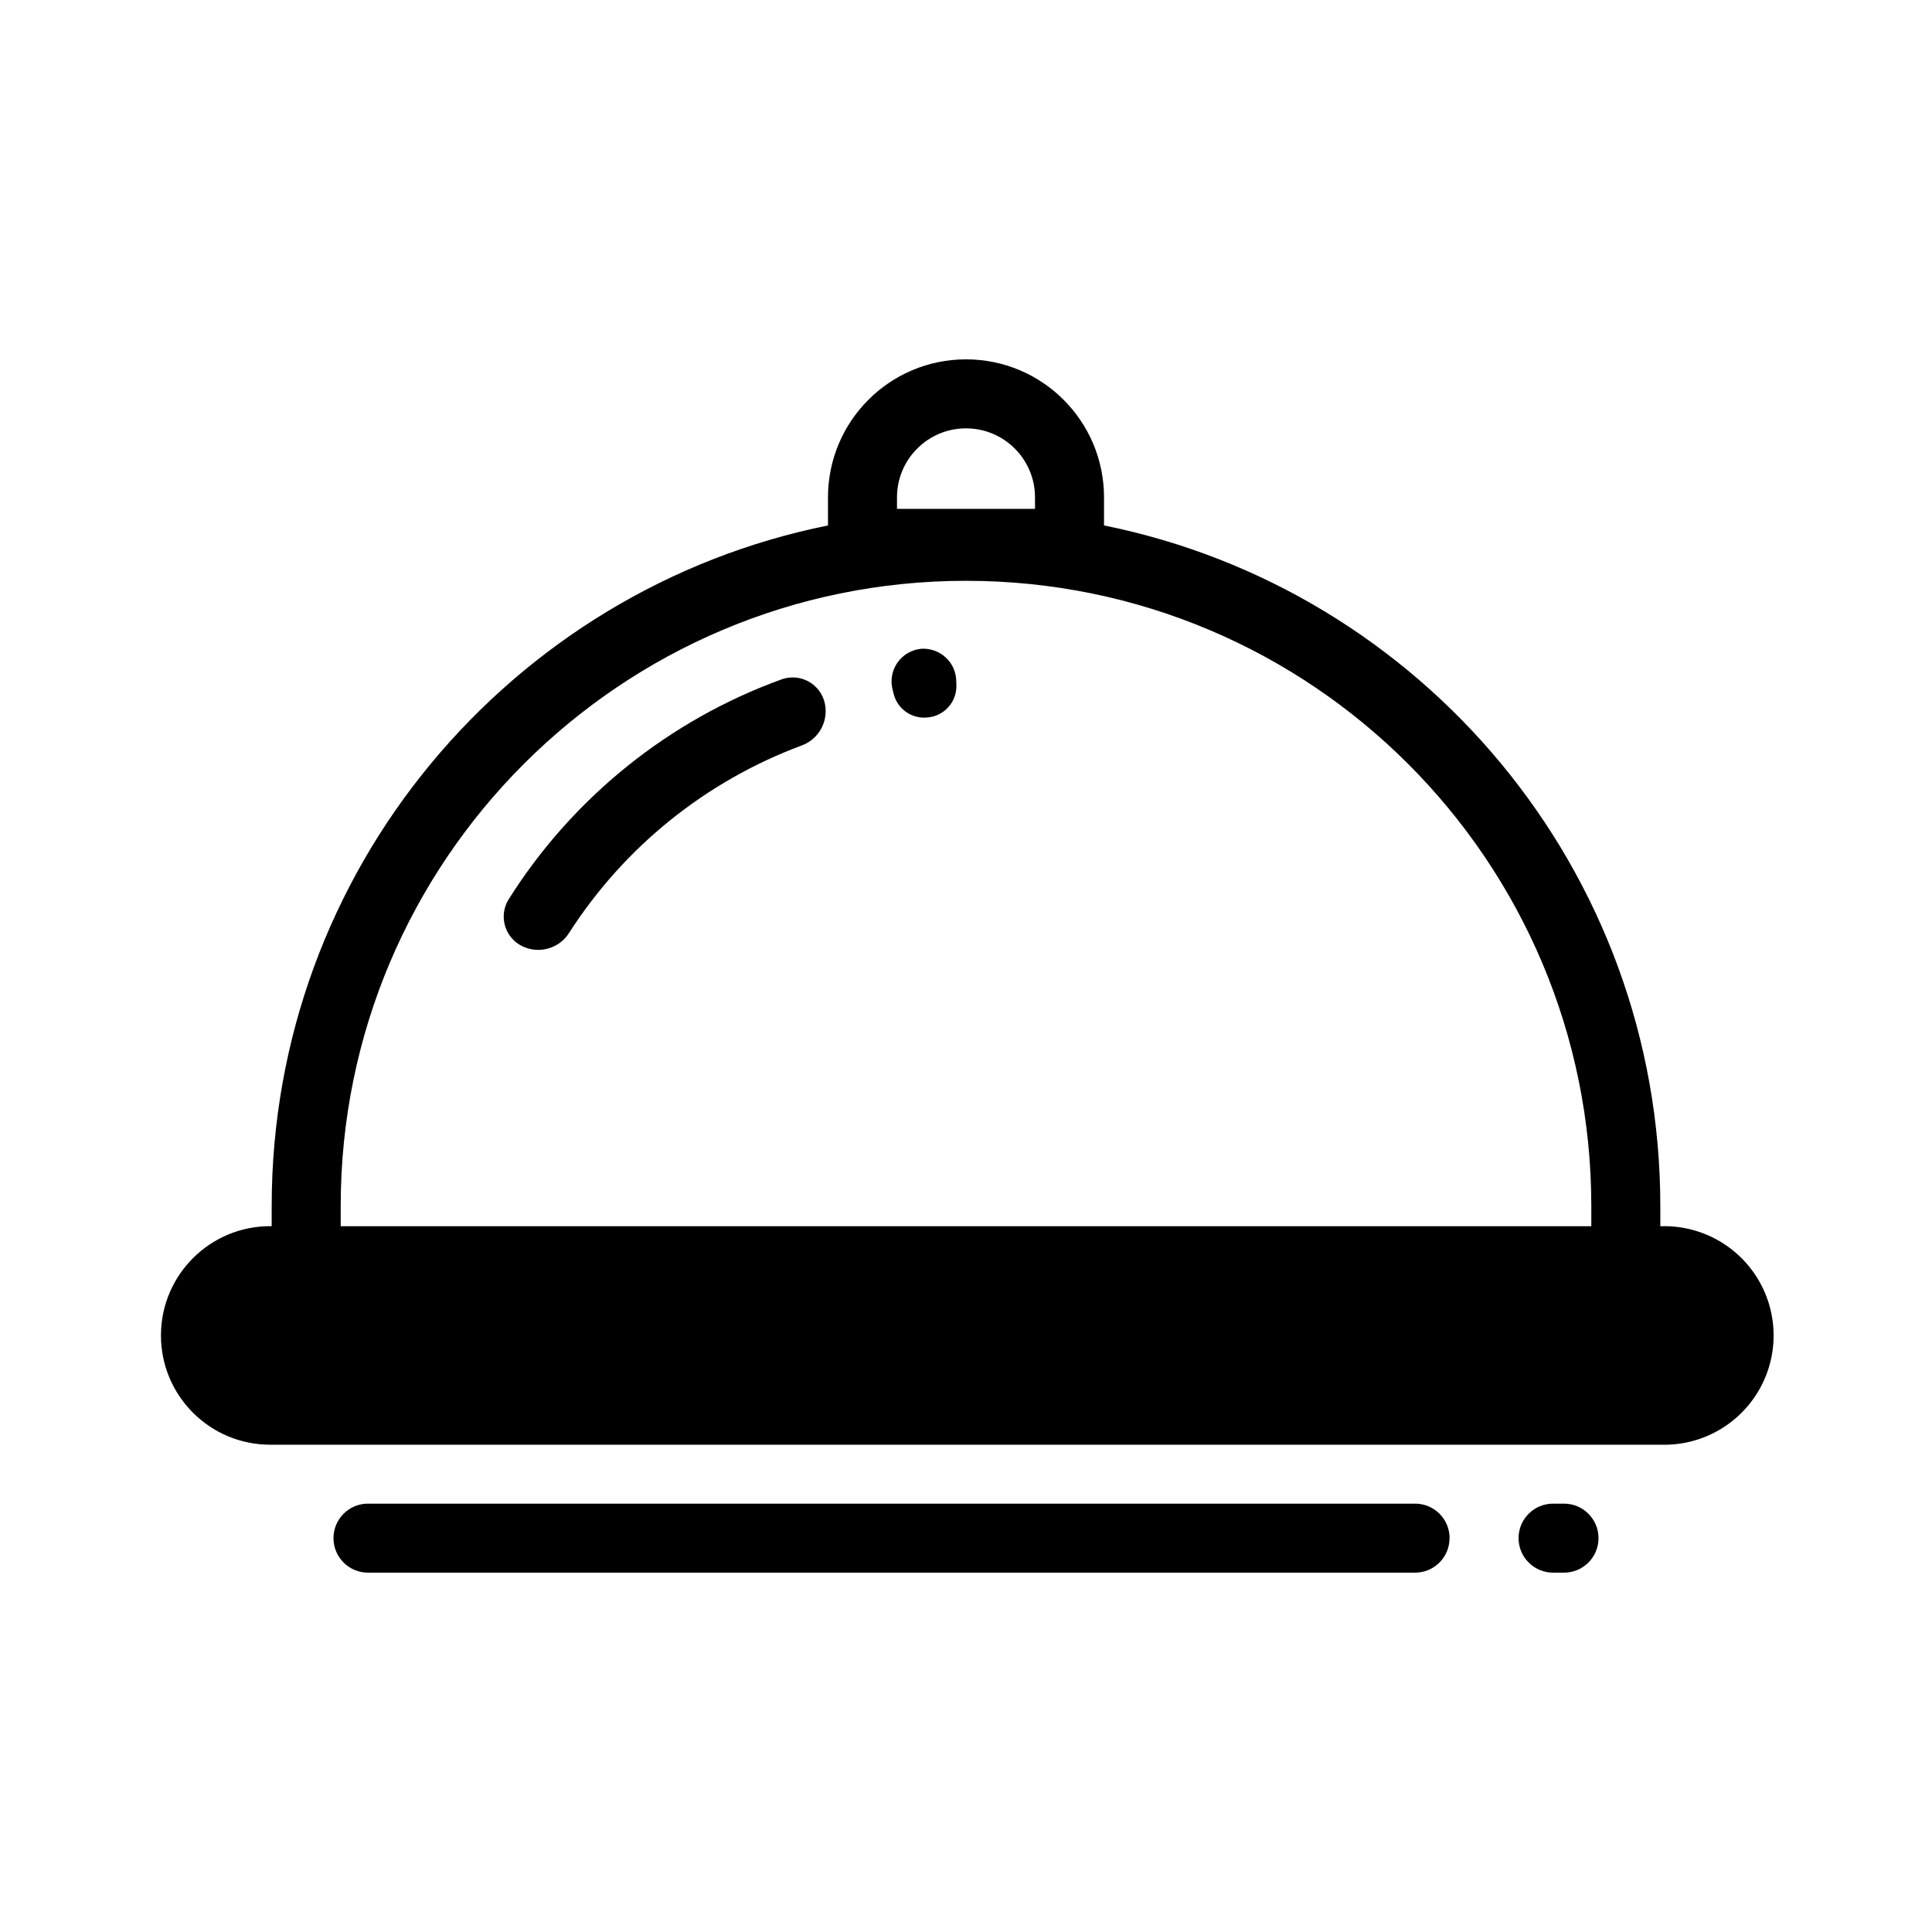
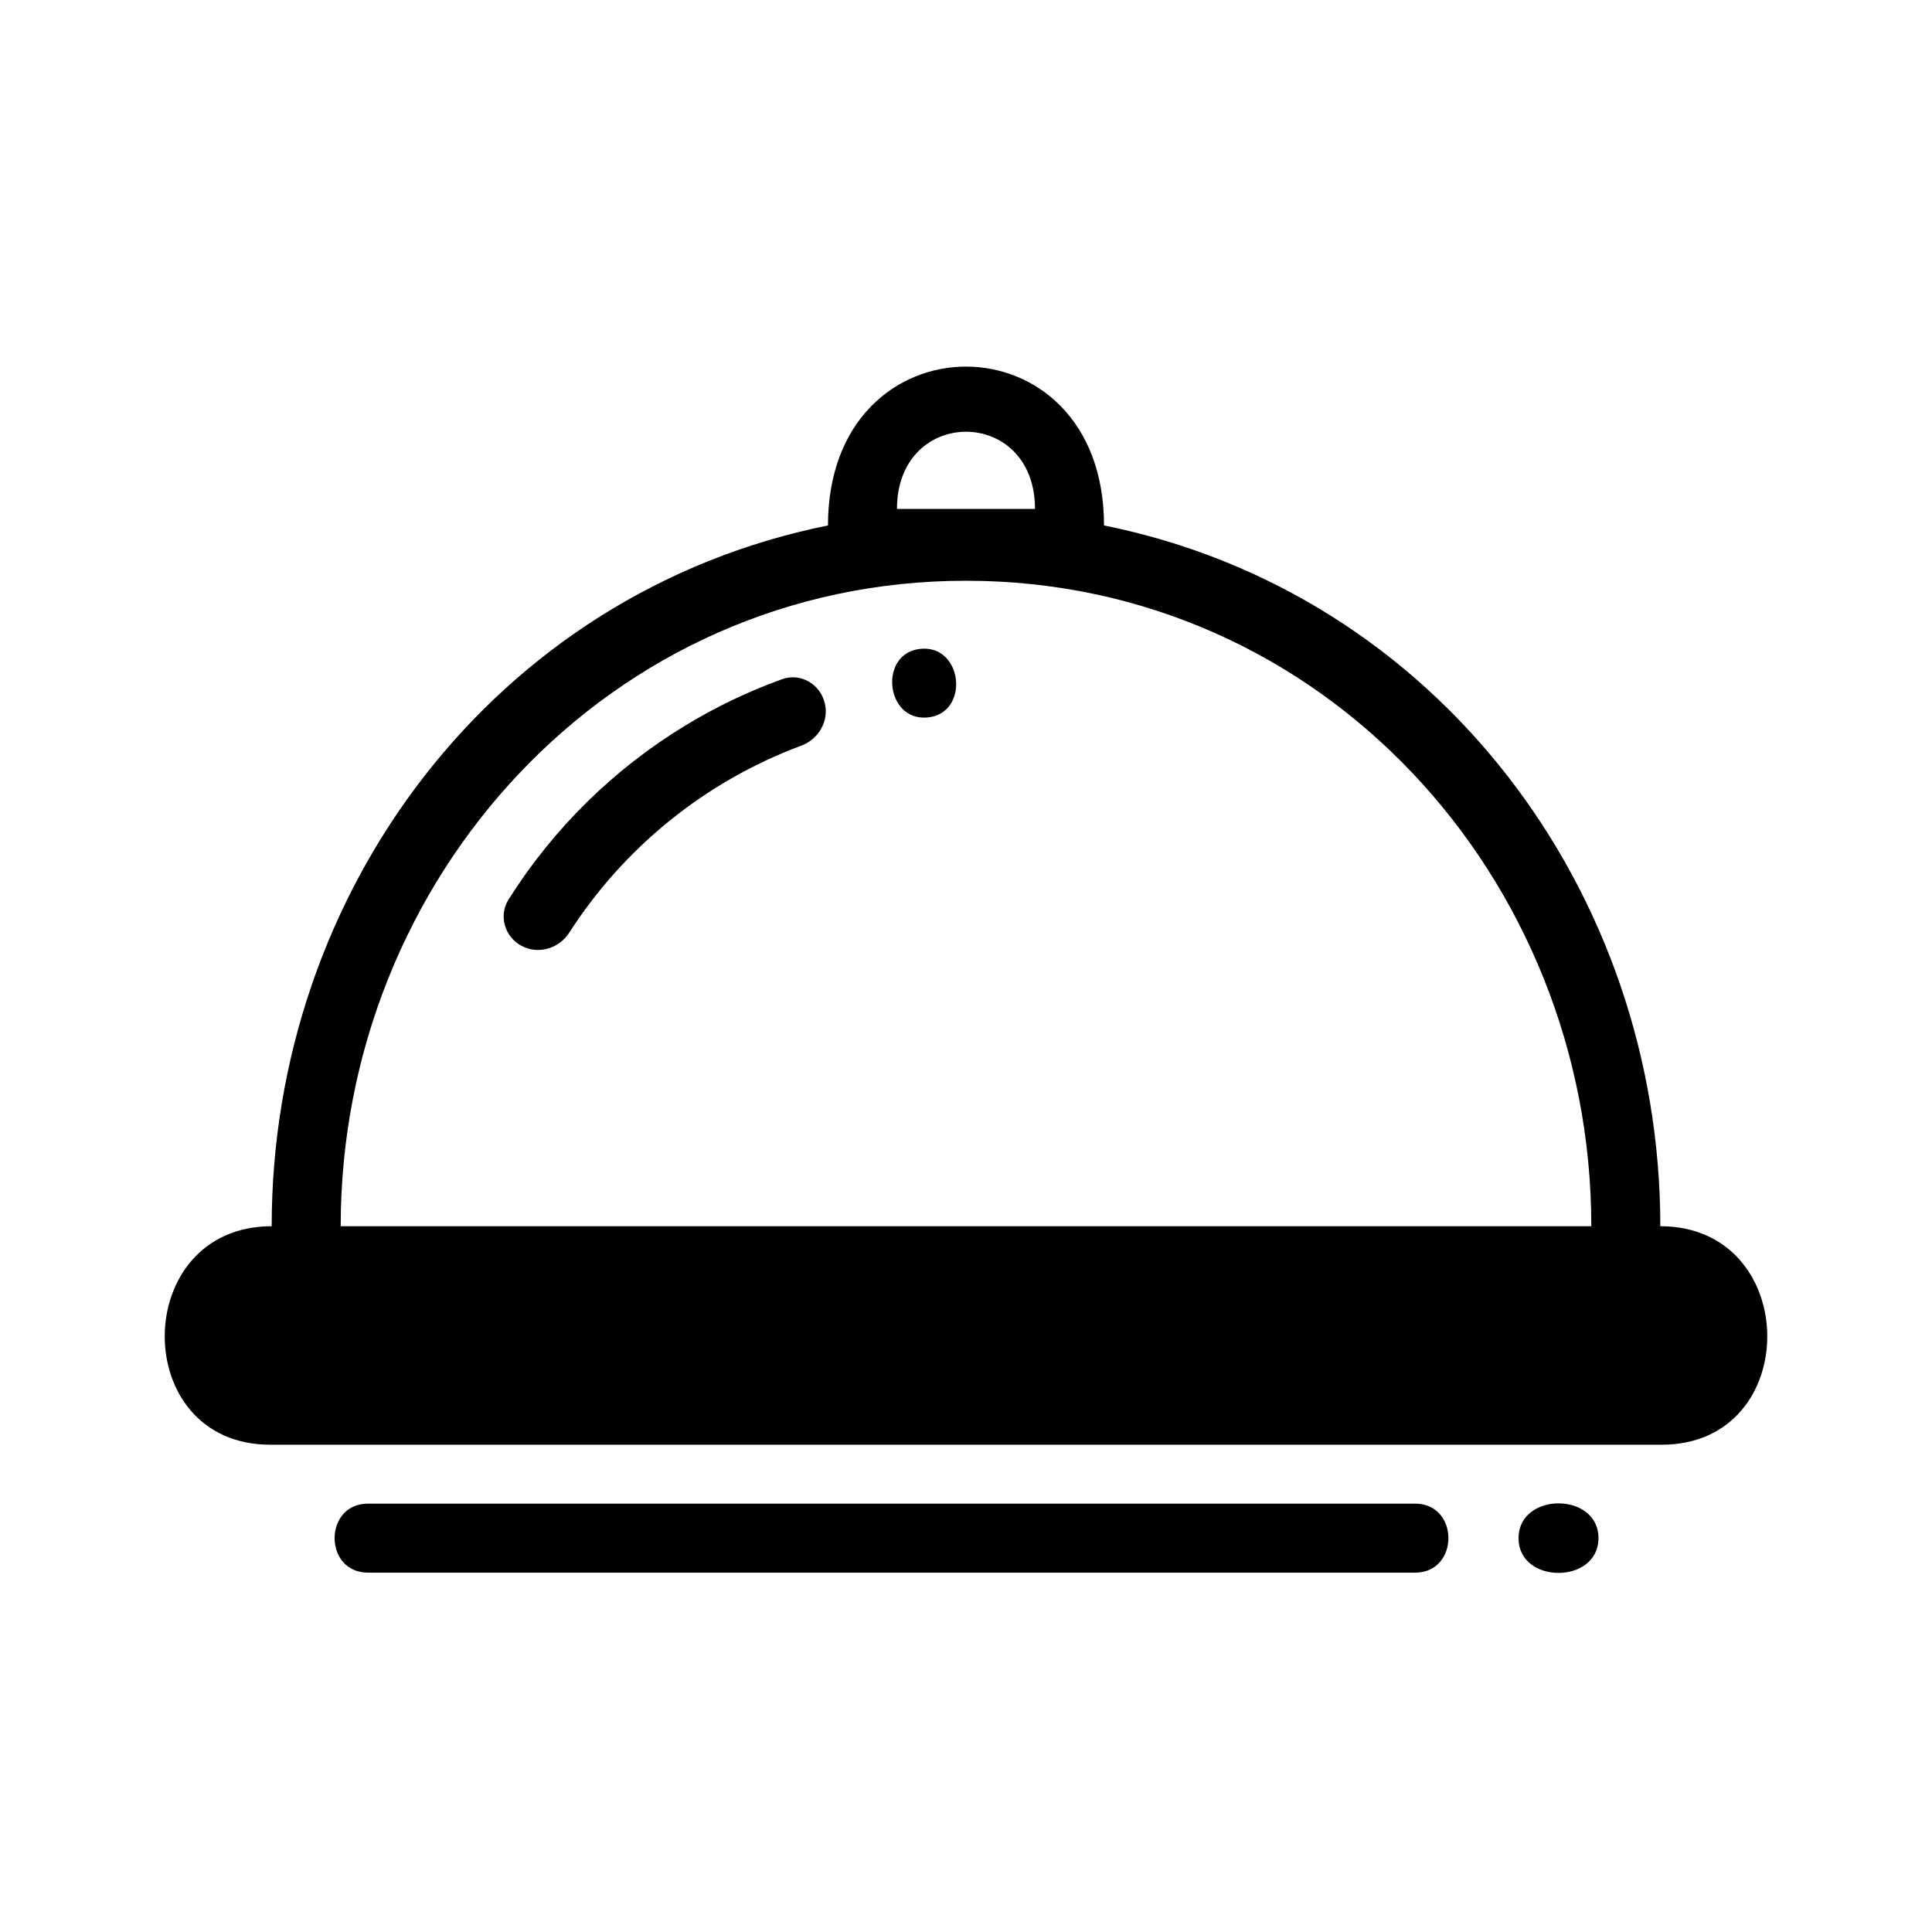
- <svg xmlns="http://www.w3.org/2000/svg" fill="currentColor" viewBox="0 0 32 32">
-   <path d="M25.152 25.474a.572.572 0 0 0 .571.574h.182a.571.571 0 0 0 0-1.143h-.182a.572.572 0 0 0-.571.569Zm-1.142.005a.571.571 0 0 0-.572-.574H6.095a.571.571 0 1 0 0 1.143h17.343c.314 0 .57-.254.571-.569Z" />
-   <path fill-rule="evenodd" d="M13.714 8.238a2.286 2.286 0 0 1 4.572 0v.465c5.256 1.06 9.214 5.705 9.214 11.273v.334h.024a1.81 1.81 0 1 1 0 3.619H4.476a1.81 1.81 0 1 1 0-3.62H4.5v-.333c0-5.568 3.958-10.213 9.214-11.273v-.465Zm3.429 0v.19h-2.286v-.19a1.143 1.143 0 1 1 2.286 0Zm9.214 11.738v.334H5.643v-.334C5.643 14.256 10.28 9.62 16 9.62s10.357 4.637 10.357 10.357Z" clip-rule="evenodd" />
-   <path d="M14.804 11.502a.52.52 0 0 0 .551.382.521.521 0 0 0 .486-.52l-.002-.076a.545.545 0 0 0-.583-.542.543.543 0 0 0-.47.684l.018.072Zm-1.144.14a.545.545 0 0 0-.708-.392 8.949 8.949 0 0 0-4.53 3.65.544.544 0 0 0 .214.765.605.605 0 0 0 .793-.218 7.81 7.81 0 0 1 3.843-3.097.606.606 0 0 0 .388-.708Z" />
+ <svg xmlns="http://www.w3.org/2000/svg" width="32" height="32" viewBox="0 0 32 32" fill="currentColor">
+   <path d="M23.438 24.905H6.095C5.358 24.905 5.358 26.048 6.095 26.048H23.438C24.174 26.048 24.175 24.905 23.438 24.905Z" />
+   <path fill-rule="evenodd" clip-rule="evenodd" d="M18.286 8.703C23.817 9.819 27.5 14.775 27.5 20.31C29.843 20.31 29.873 23.929 27.524 23.929H4.476C2.127 23.929 2.157 20.31 4.5 20.31C4.5 14.775 8.183 9.819 13.714 8.703C13.714 5.195 18.286 5.195 18.286 8.703ZM14.857 8.429H17.143C17.143 6.725 14.857 6.725 14.857 8.429ZM26.357 20.31H5.643C5.643 14.545 10.094 9.619 16 9.619C21.906 9.619 26.357 14.545 26.357 20.31Z" />
+   <path d="M15.355 11.884C16.064 11.826 15.957 10.687 15.256 10.746C14.552 10.805 14.657 11.942 15.355 11.884Z" />
+   <path d="M13.66 11.642C13.581 11.327 13.256 11.139 12.952 11.25C12.396 11.451 11.86 11.707 11.351 12.017C10.162 12.739 9.161 13.727 8.423 14.899C8.255 15.167 8.359 15.515 8.636 15.665C8.914 15.816 9.259 15.712 9.429 15.447C9.879 14.747 10.438 14.122 11.087 13.597C11.745 13.064 12.483 12.644 13.272 12.35C13.561 12.242 13.735 11.94 13.66 11.642Z" />
+   <path d="M26.476 25.476C26.476 26.246 25.148 26.244 25.152 25.474C25.156 24.708 26.476 24.71 26.476 25.476Z" />
</svg>
